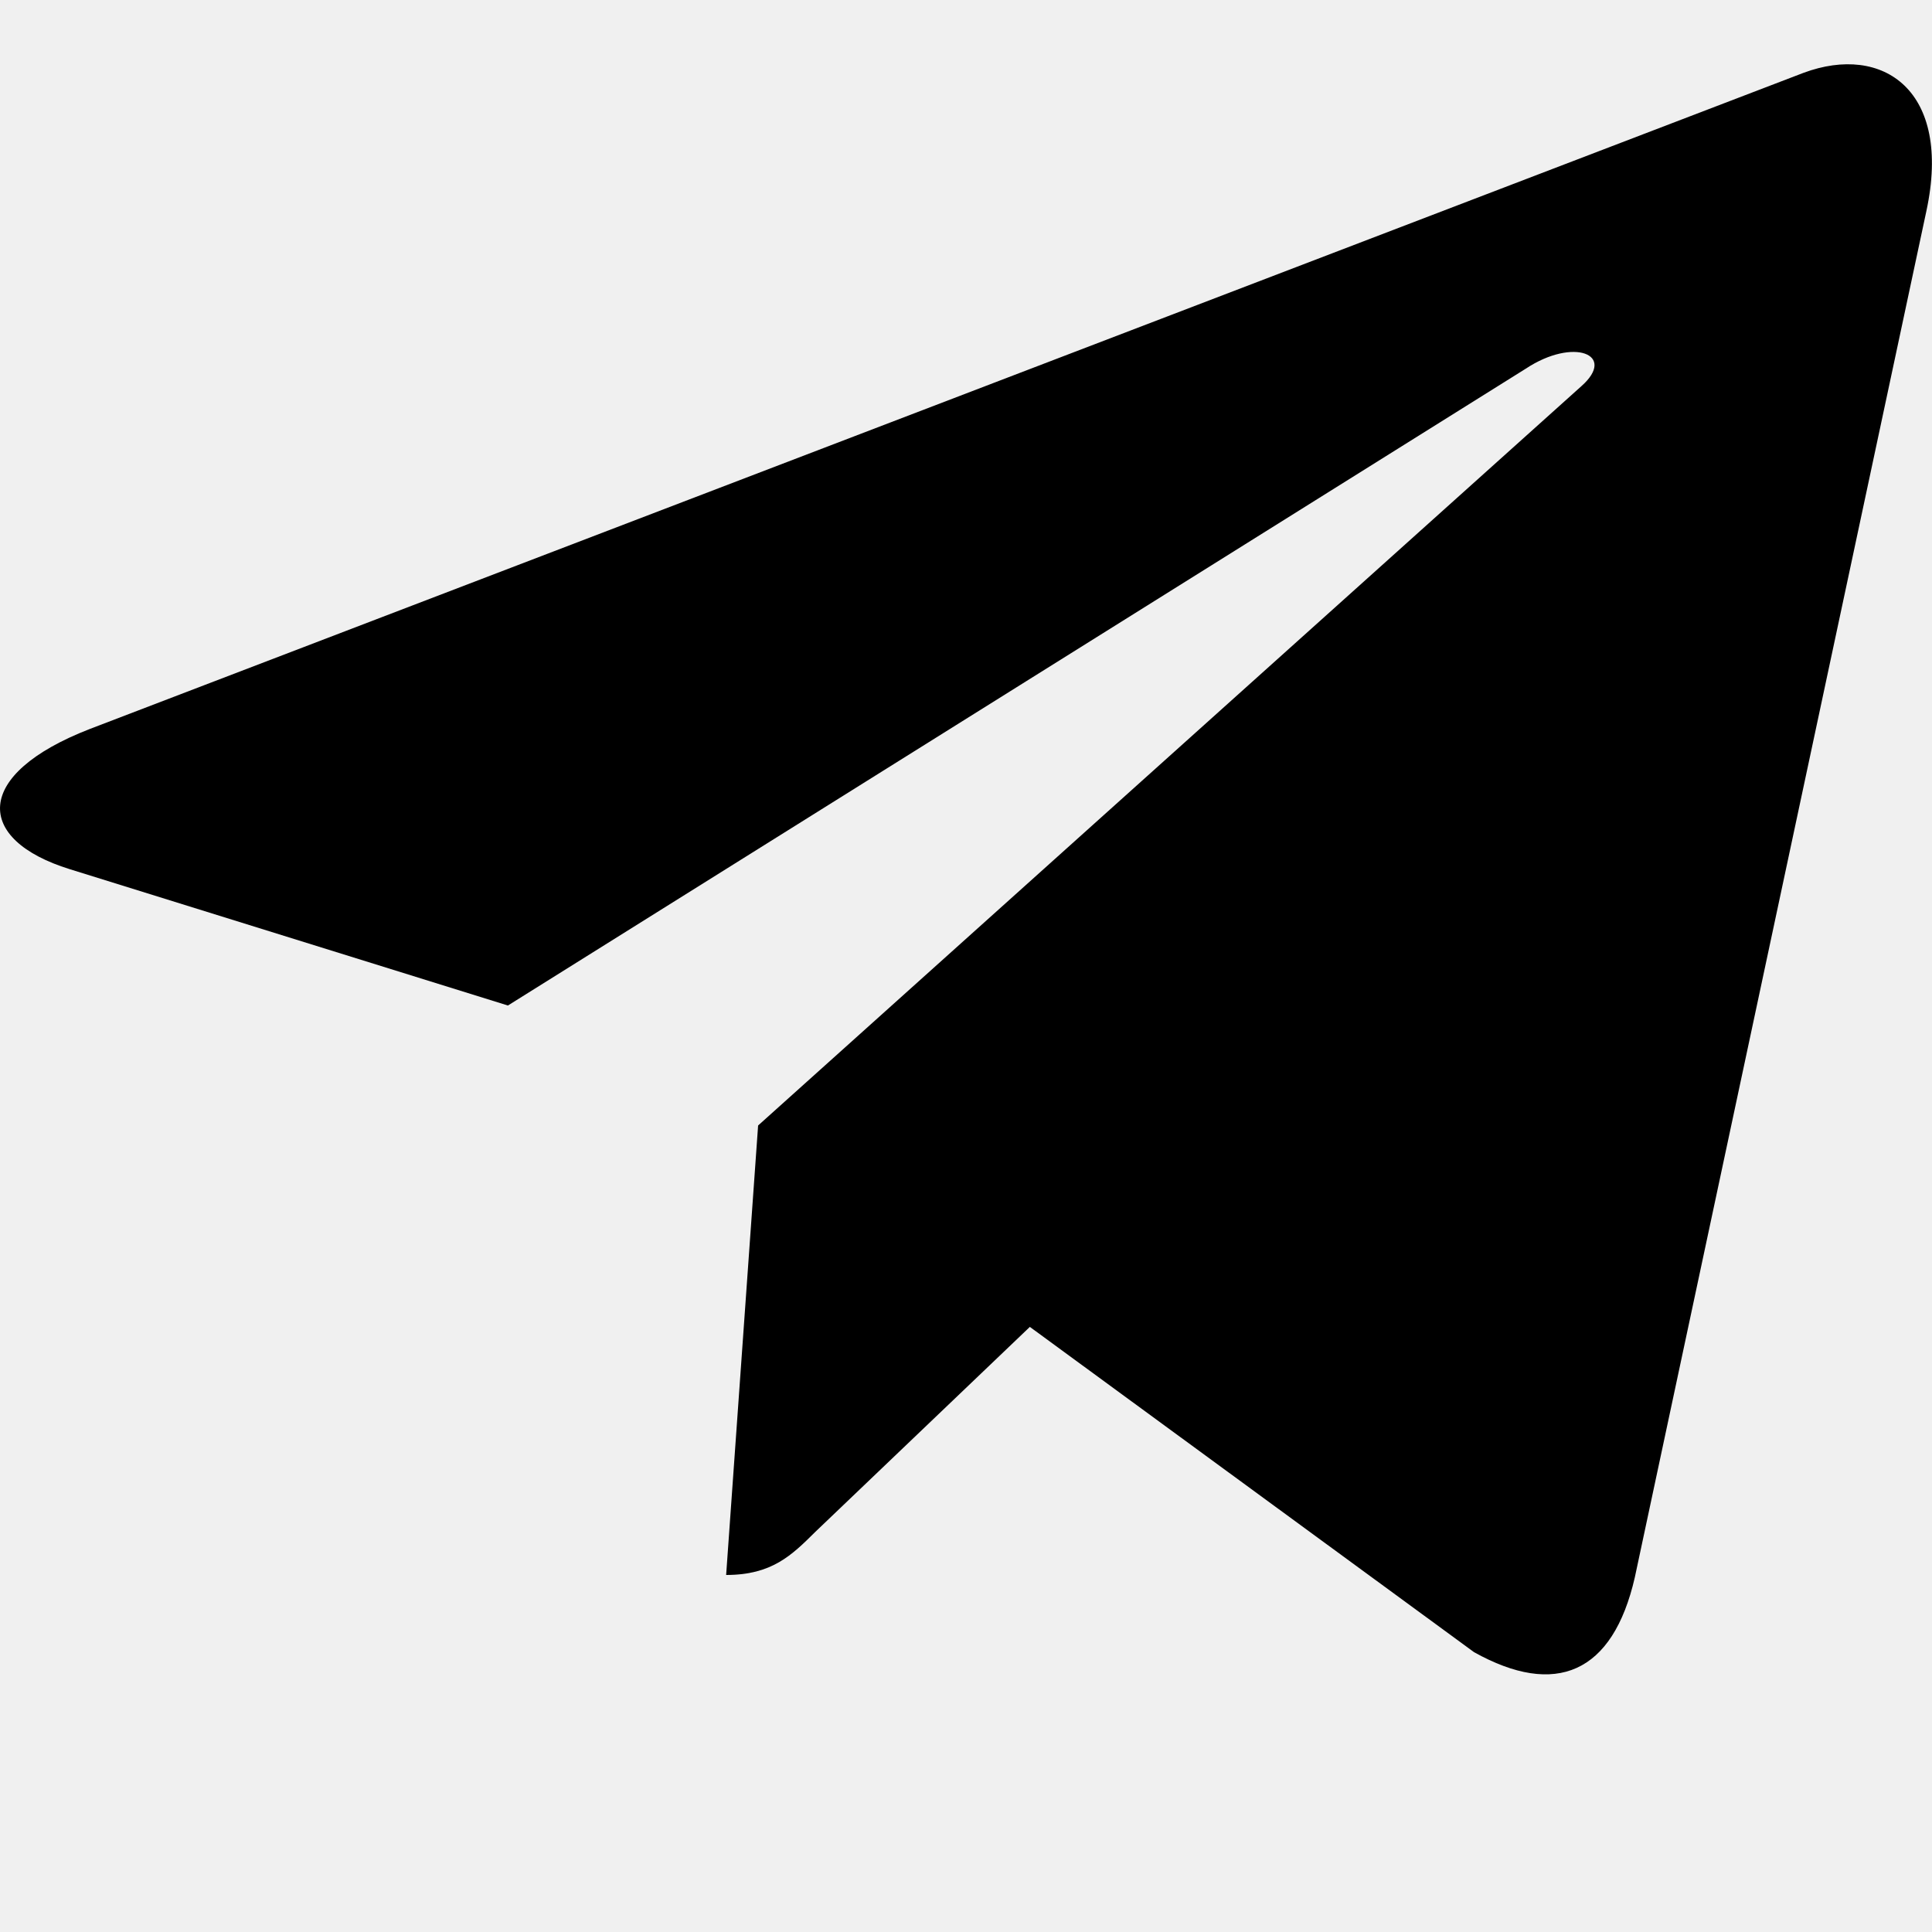
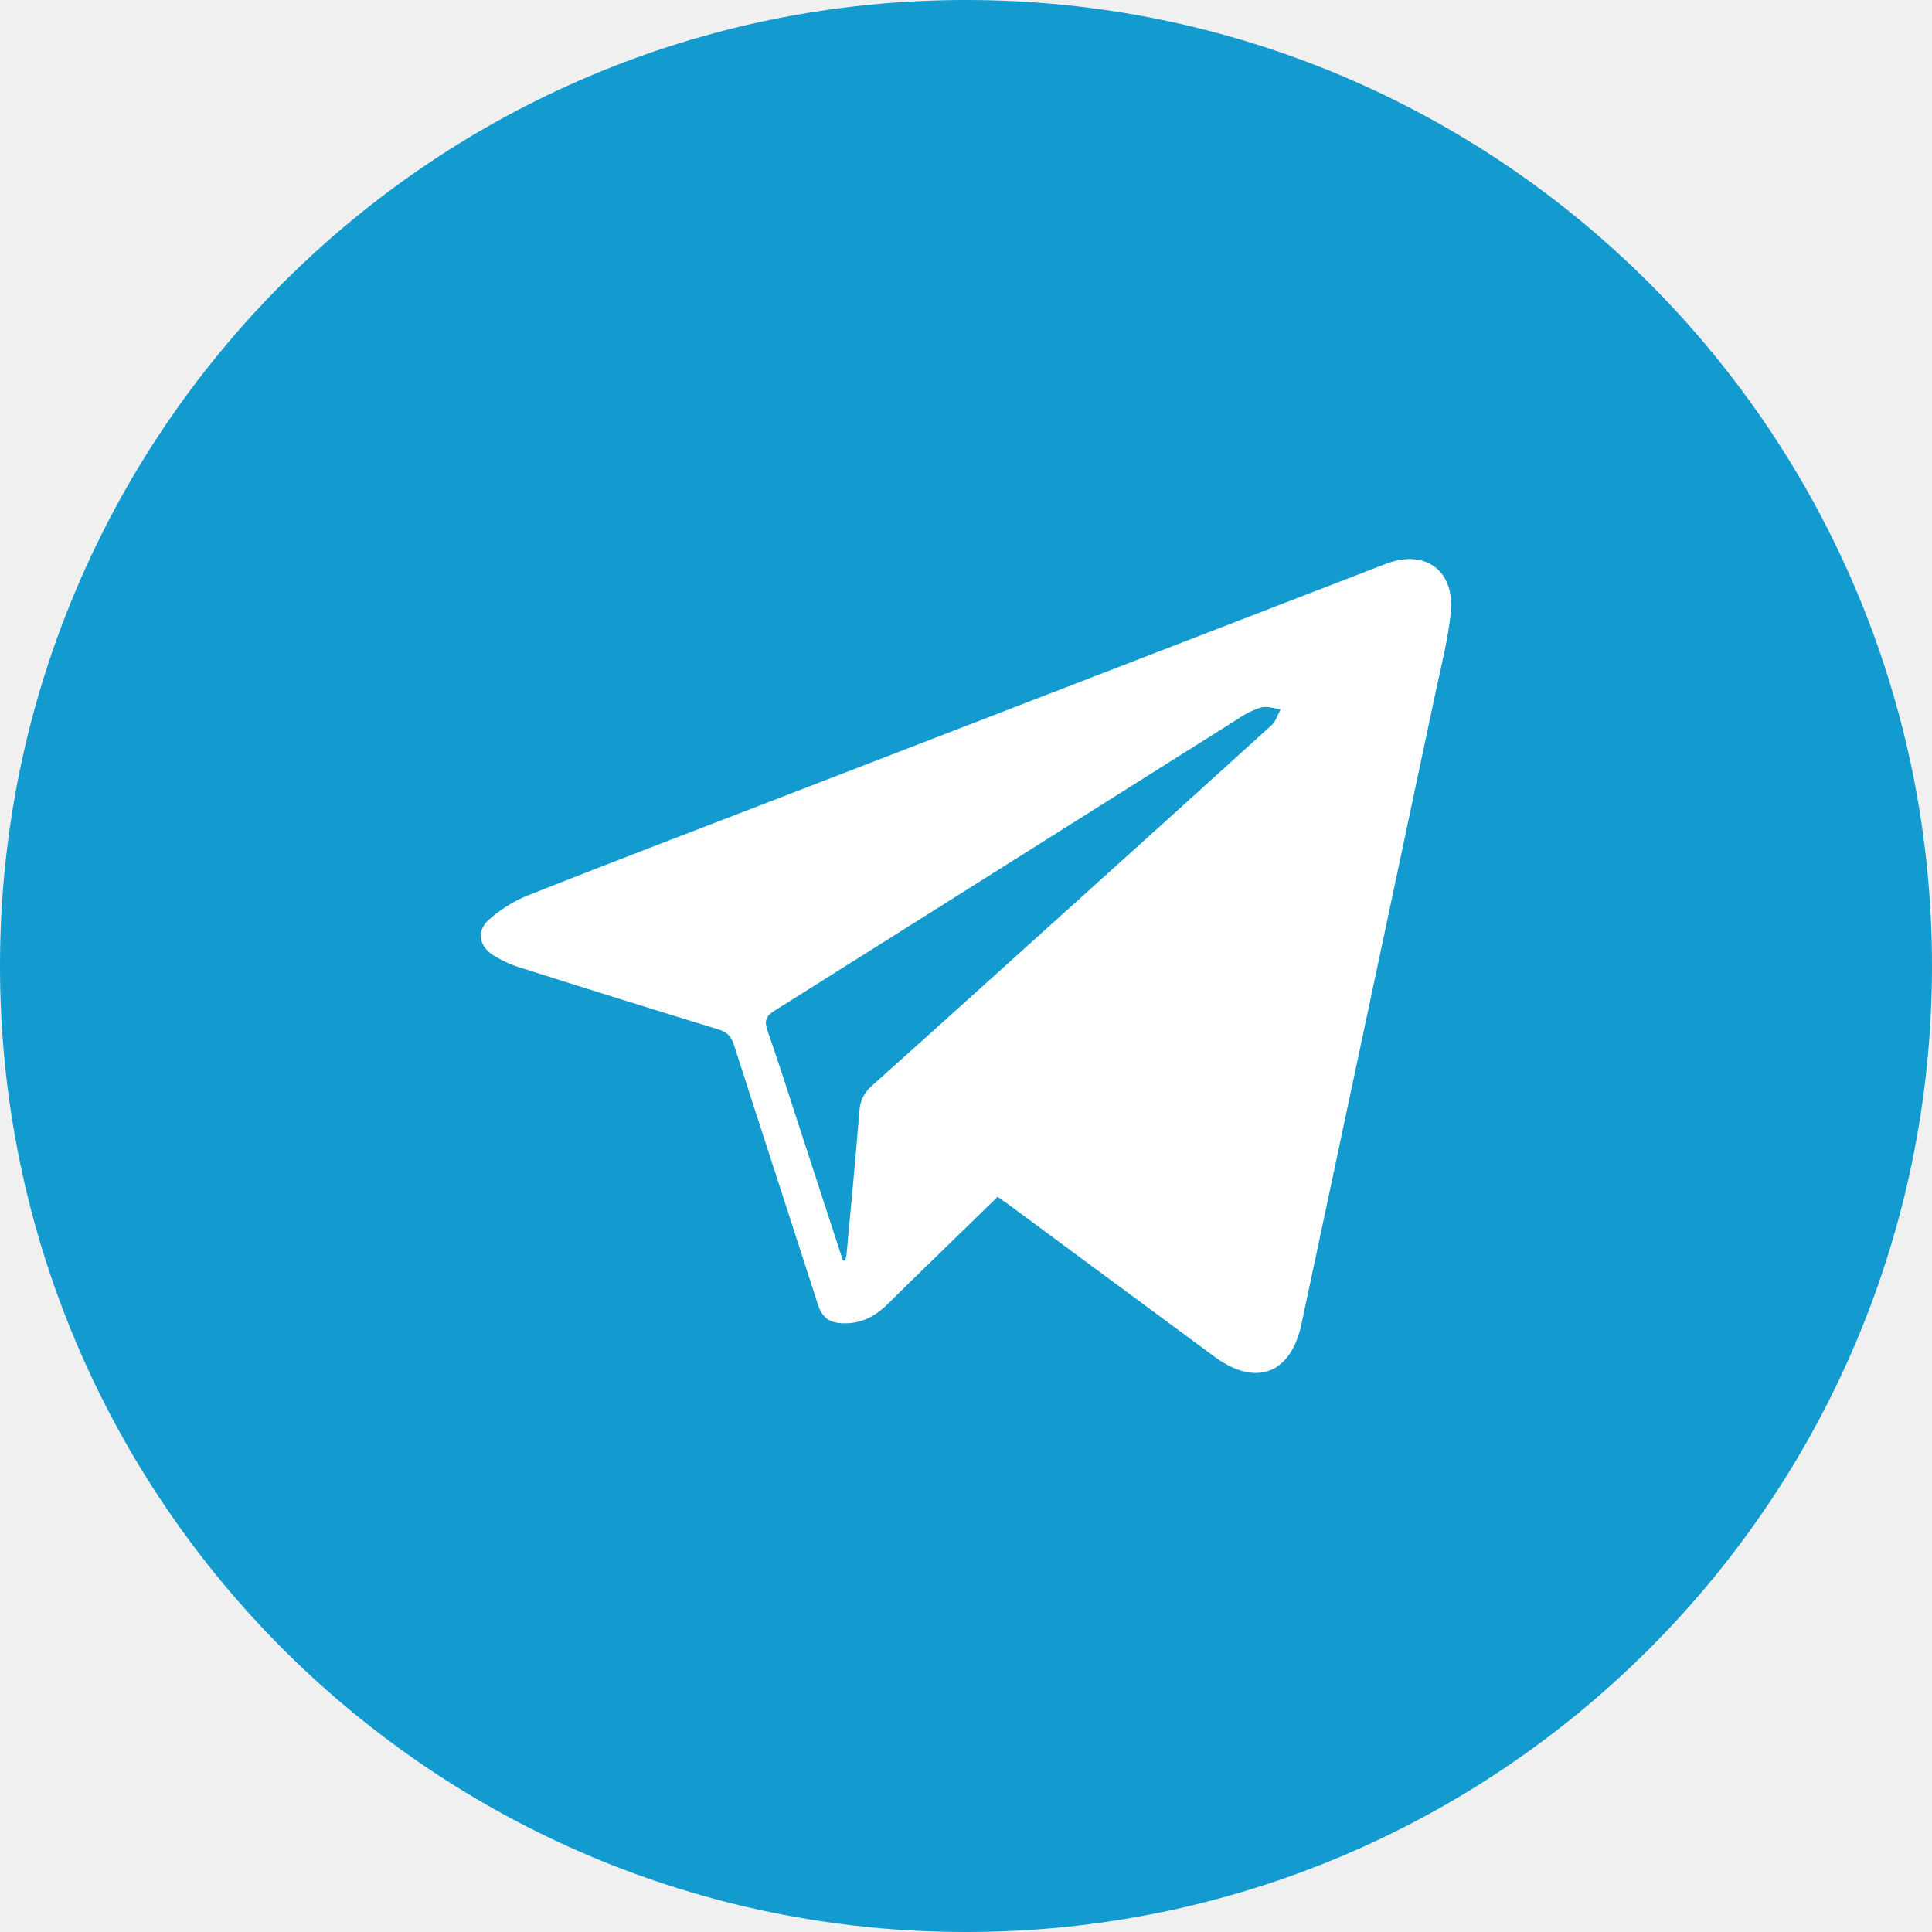
- <svg xmlns="http://www.w3.org/2000/svg" fill="none" viewBox="0 0 20 20" preserveAspectRatio="xMidYMid slice">
-   <path d="M7.848 11.65l-.331 4.654c.473 0 .678-.203.924-.447l2.22-2.121 4.598 3.367c.843.47 1.437.223 1.665-.776l3.018-14.143C20.21.936 19.493.448 18.67.754L.928 7.547c-1.21.47-1.192 1.145-.205 1.451l4.535 1.411 10.536-6.592c.496-.329.947-.147.576.181l-8.522 7.653z" fill="currentColor" />
+ <svg xmlns="http://www.w3.org/2000/svg" fill="none" viewBox="0 0 30 30" preserveAspectRatio="xMidYMid slice">
+   <path d="M15 30c8.284 0 15-6.716 15-15 0-8.284-6.716-15-15-15C6.716 0 0 6.716 0 15c0 8.284 6.716 15 15 15z" fill="#139BD0" />
+   <path fill-rule="evenodd" clip-rule="evenodd" d="M15.49 18.585c-.577.563-1.15 1.116-1.717 1.674-.198.195-.421.303-.706.288-.194-.01-.303-.096-.363-.28-.434-1.349-.875-2.695-1.308-4.045-.042-.13-.104-.195-.236-.236a282.769 282.769 0 01-3.067-.957 1.741 1.741 0 01-.45-.207c-.21-.142-.241-.374-.053-.54a2.08 2.08 0 01.596-.374c1.252-.496 2.51-.976 3.767-1.46 3.188-1.23 6.376-2.46 9.565-3.692.606-.234 1.072.096 1.01.751-.041.42-.15.832-.237 1.246-.693 3.27-1.386 6.539-2.082 9.807-.165.776-.71.979-1.349.508-1.07-.789-2.138-1.58-3.207-2.37l-.162-.113zm-2.4.993l.036-.01c.006-.03.016-.06.019-.09.068-.742.14-1.483.2-2.225a.544.544 0 01.195-.394c.986-.882 1.966-1.769 2.948-2.654 1.087-.98 2.174-1.96 3.257-2.944.067-.06.095-.164.141-.248-.102-.011-.211-.052-.304-.028a1.327 1.327 0 00-.358.177c-2.4 1.51-4.796 3.024-7.197 4.532-.136.086-.161.158-.11.307.178.508.339 1.021.506 1.533l.667 2.044z" fill="#fff" />
</svg>
